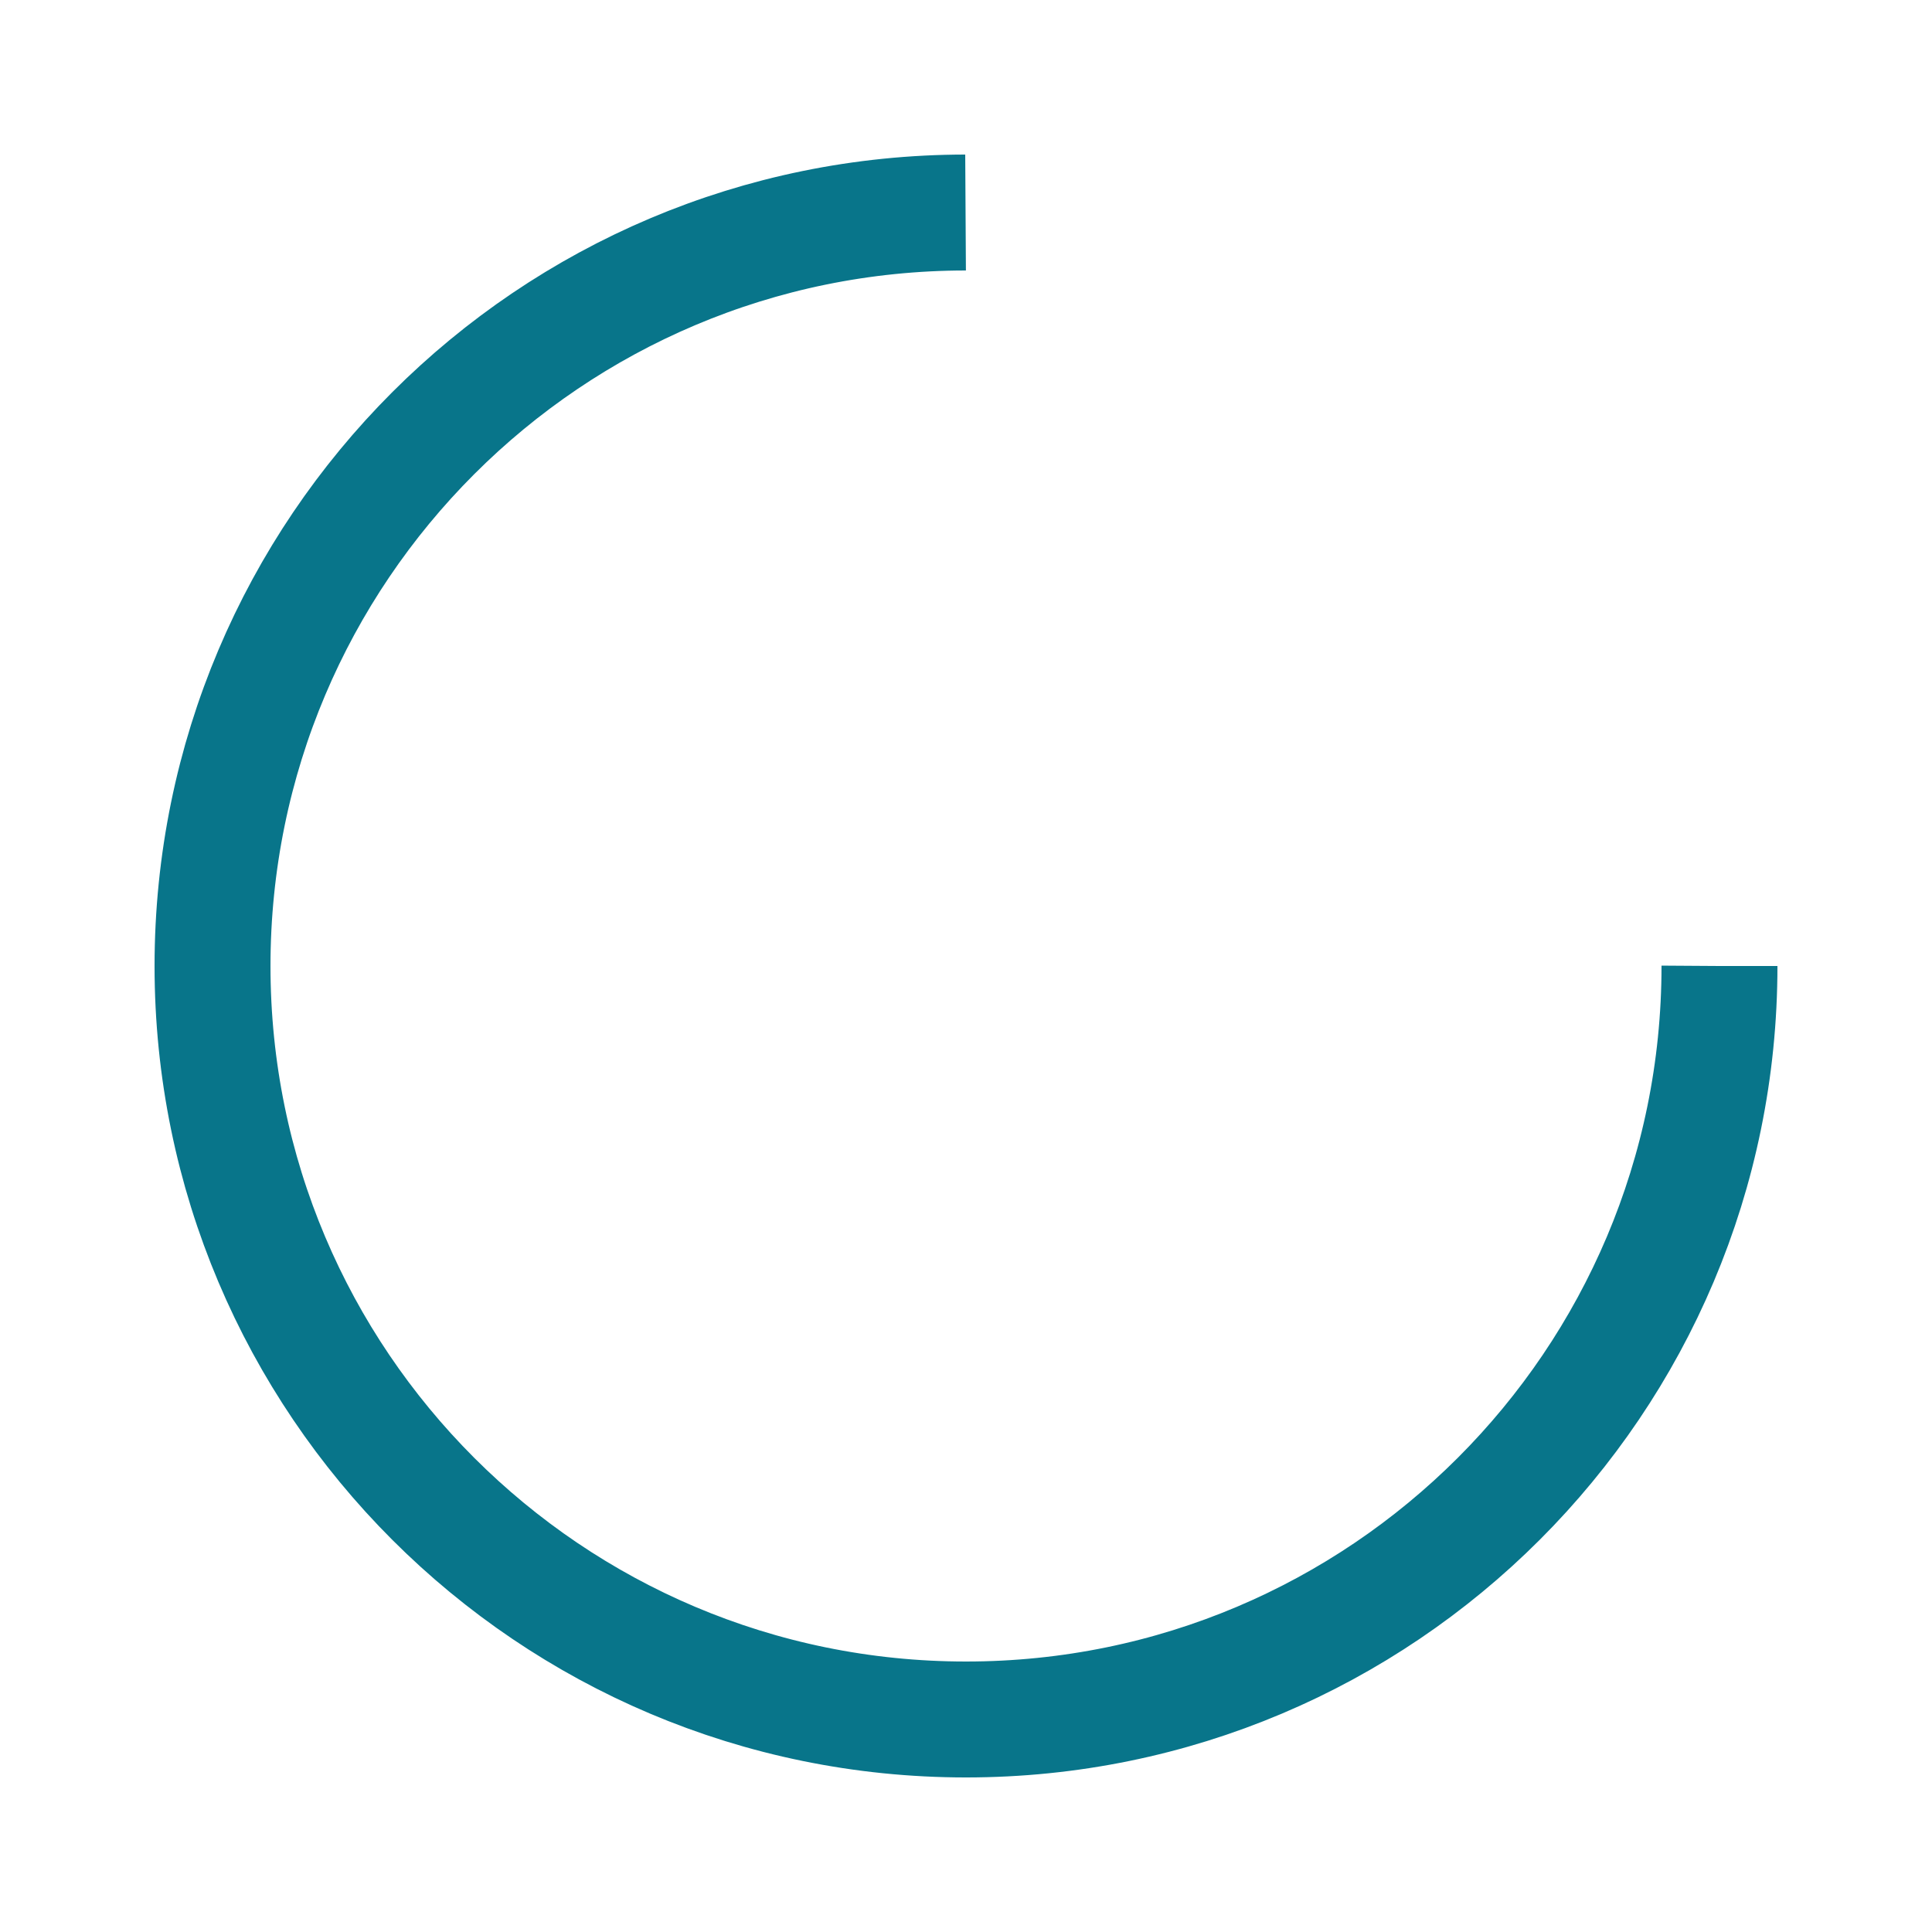
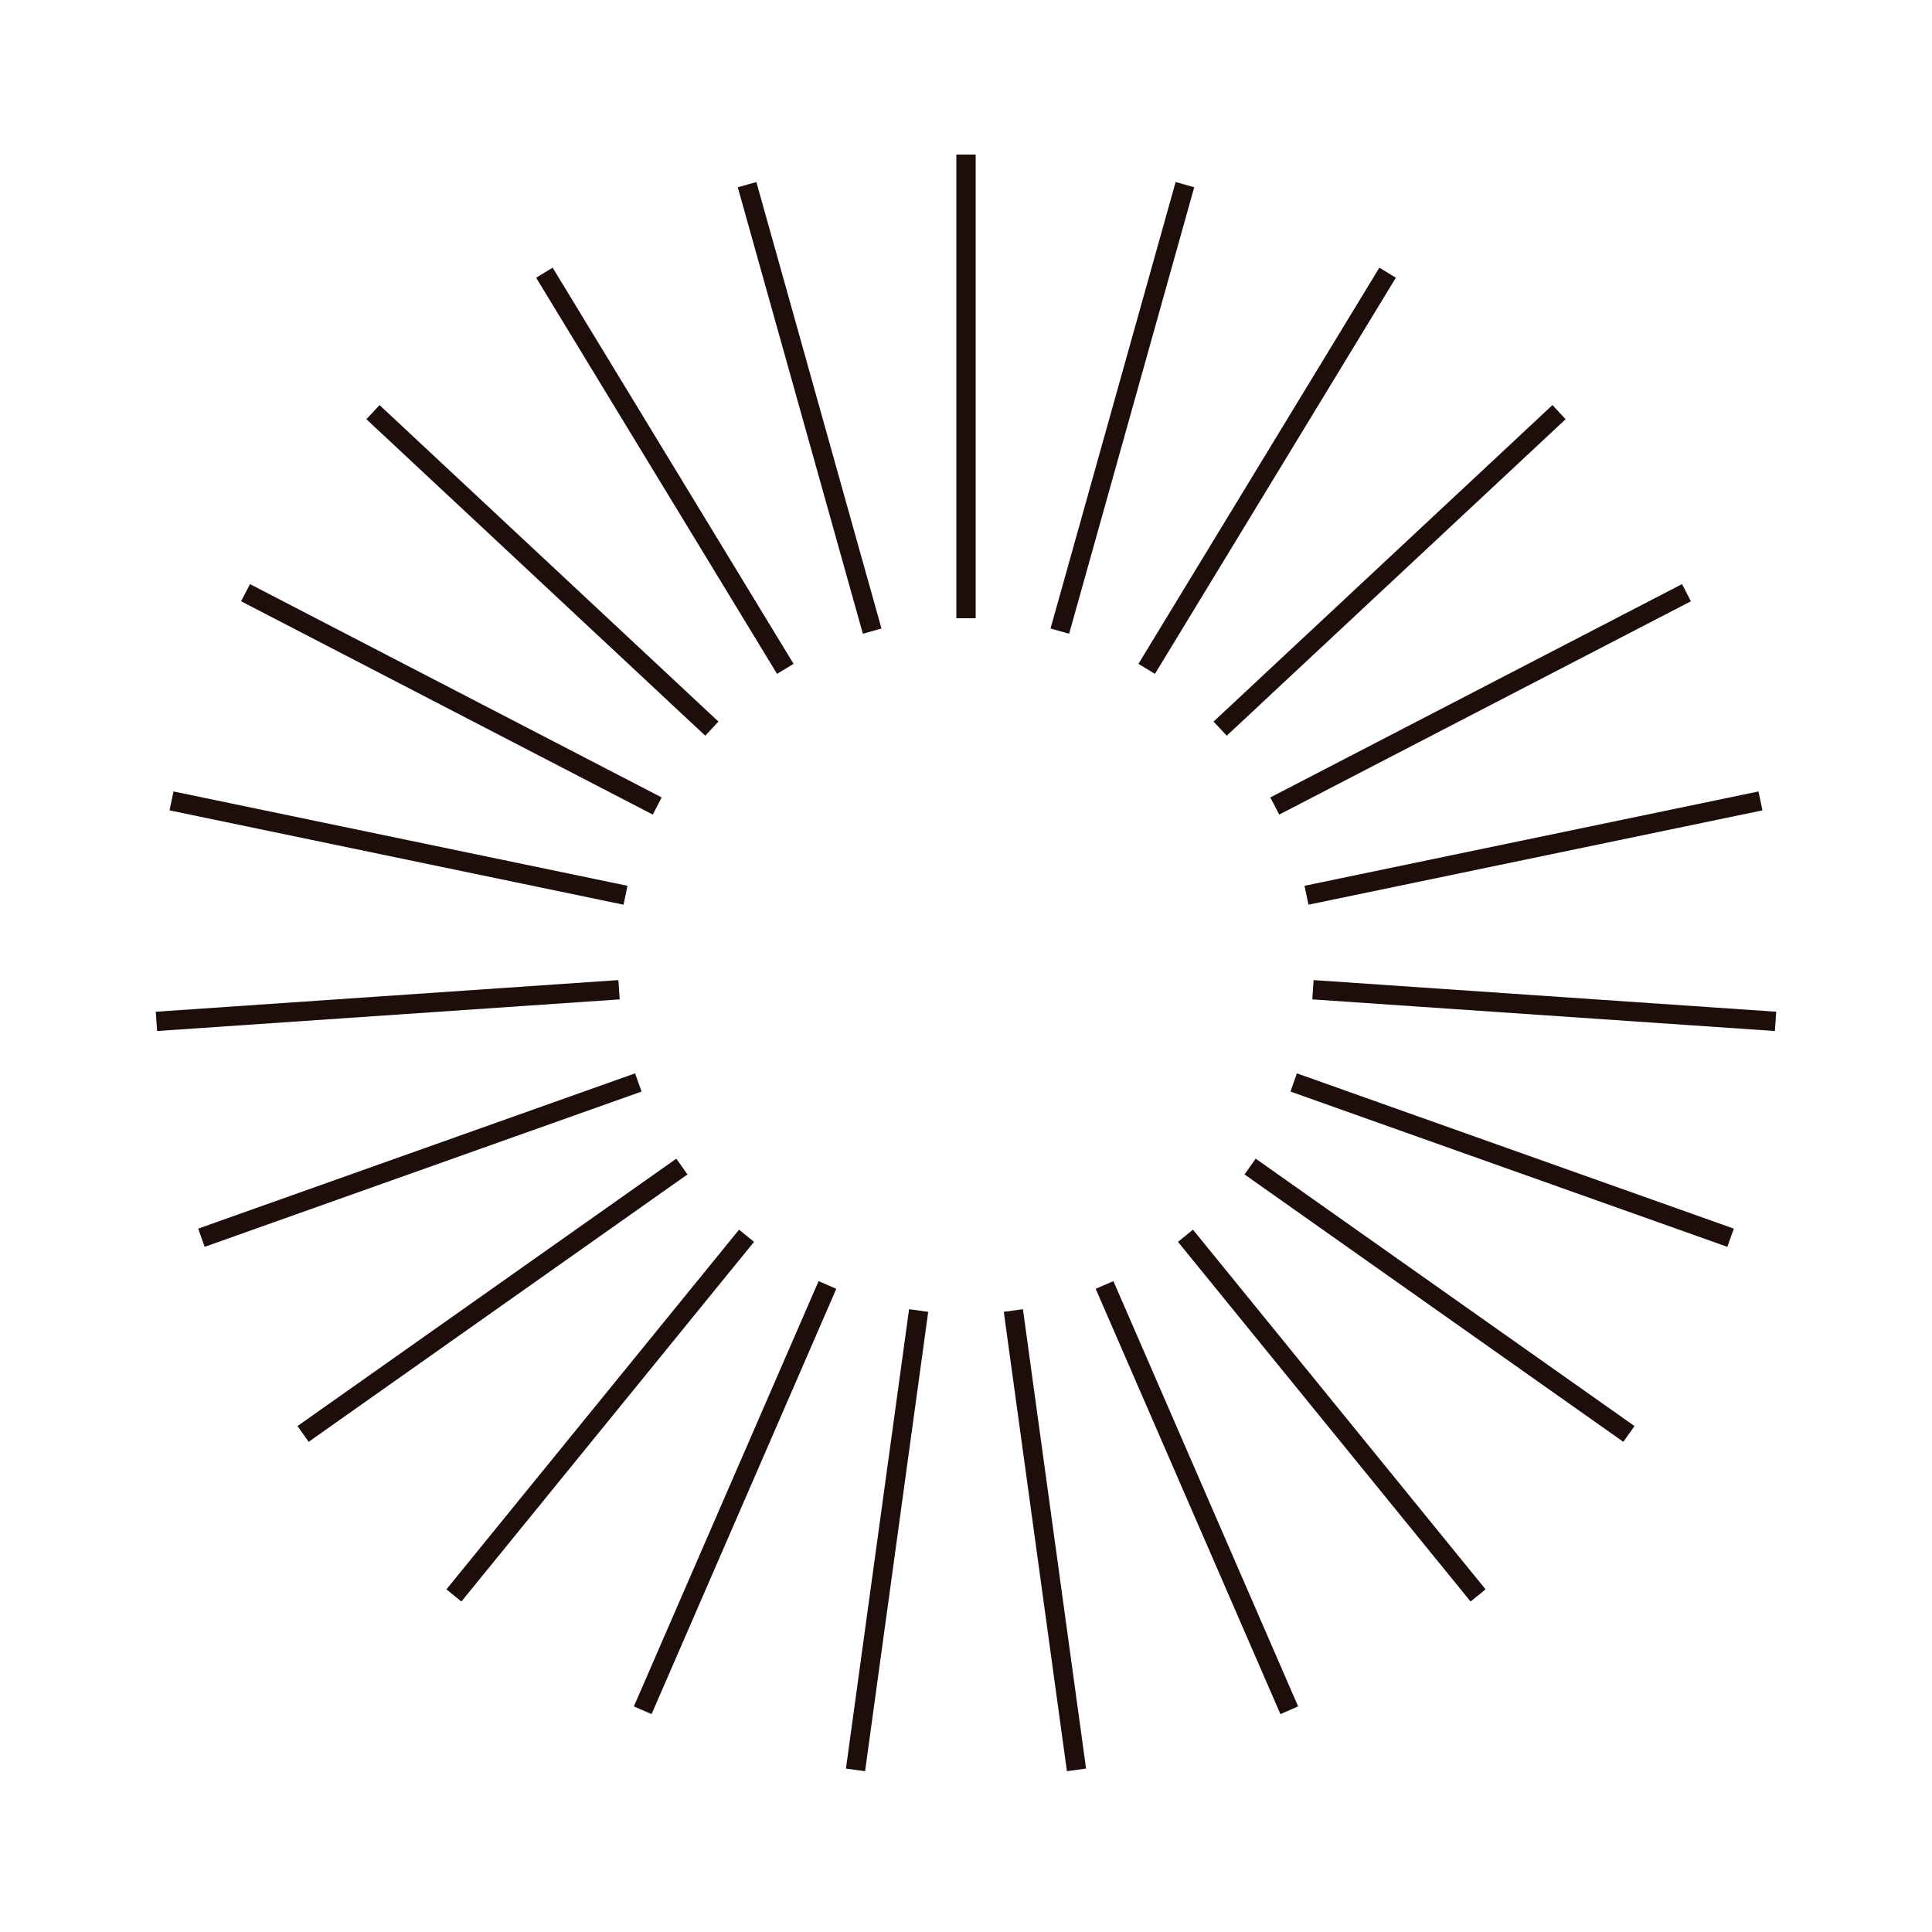
- <svg xmlns="http://www.w3.org/2000/svg" style="margin: auto; background: none; display: block; shape-rendering: auto;" width="184px" height="184px" viewBox="0 0 100 100" preserveAspectRatio="xMidYMid">
-   <circle cx="50" cy="50" fill="none" stroke="#08758a" stroke-width="6" r="39" stroke-dasharray="183.783 63.261">
-     <animateTransform attributeName="transform" type="rotate" repeatCount="indefinite" dur="0.308s" values="0 50 50;360 50 50" keyTimes="0;1" />
-   </circle>
+ <svg xmlns="http://www.w3.org/2000/svg" style="margin: auto; background: none; display: block; shape-rendering: auto;" width="191px" height="191px" viewBox="0 0 100 100" preserveAspectRatio="xMidYMid">
+   <g transform="rotate(0 50 50)">
+     <rect x="49.5" y="8" rx="0" ry="0" width="1" height="24" fill="#1d0e0b">
+       <animate attributeName="opacity" values="1;0" keyTimes="0;1" dur="0.444s" begin="-0.425s" repeatCount="indefinite" />
+     </rect>
+   </g>
+   <g transform="rotate(15.65217 50 50)">
+     <rect x="49.5" y="8" rx="0" ry="0" width="1" height="24" fill="#1d0e0b">
+       <animate attributeName="opacity" values="1;0" keyTimes="0;1" dur="0.444s" begin="-0.406s" repeatCount="indefinite" />
+     </rect>
+   </g>
+   <g transform="rotate(31.30435 50 50)">
+     <rect x="49.5" y="8" rx="0" ry="0" width="1" height="24" fill="#1d0e0b">
+       <animate attributeName="opacity" values="1;0" keyTimes="0;1" dur="0.444s" begin="-0.386s" repeatCount="indefinite" />
+     </rect>
+   </g>
+   <g transform="rotate(46.95652 50 50)">
+     <rect x="49.5" y="8" rx="0" ry="0" width="1" height="24" fill="#1d0e0b">
+       <animate attributeName="opacity" values="1;0" keyTimes="0;1" dur="0.444s" begin="-0.367s" repeatCount="indefinite" />
+     </rect>
+   </g>
+   <g transform="rotate(62.6087 50 50)">
+     <rect x="49.5" y="8" rx="0" ry="0" width="1" height="24" fill="#1d0e0b">
+       <animate attributeName="opacity" values="1;0" keyTimes="0;1" dur="0.444s" begin="-0.348s" repeatCount="indefinite" />
+     </rect>
+   </g>
+   <g transform="rotate(78.26087 50 50)">
+     <rect x="49.5" y="8" rx="0" ry="0" width="1" height="24" fill="#1d0e0b">
+       <animate attributeName="opacity" values="1;0" keyTimes="0;1" dur="0.444s" begin="-0.329s" repeatCount="indefinite" />
+     </rect>
+   </g>
+   <g transform="rotate(93.91304 50 50)">
+     <rect x="49.5" y="8" rx="0" ry="0" width="1" height="24" fill="#1d0e0b">
+       <animate attributeName="opacity" values="1;0" keyTimes="0;1" dur="0.444s" begin="-0.309s" repeatCount="indefinite" />
+     </rect>
+   </g>
+   <g transform="rotate(109.5652 50 50)">
+     <rect x="49.5" y="8" rx="0" ry="0" width="1" height="24" fill="#1d0e0b">
+       <animate attributeName="opacity" values="1;0" keyTimes="0;1" dur="0.444s" begin="-0.29s" repeatCount="indefinite" />
+     </rect>
+   </g>
+   <g transform="rotate(125.2174 50 50)">
+     <rect x="49.5" y="8" rx="0" ry="0" width="1" height="24" fill="#1d0e0b">
+       <animate attributeName="opacity" values="1;0" keyTimes="0;1" dur="0.444s" begin="-0.271s" repeatCount="indefinite" />
+     </rect>
+   </g>
+   <g transform="rotate(140.8696 50 50)">
+     <rect x="49.5" y="8" rx="0" ry="0" width="1" height="24" fill="#1d0e0b">
+       <animate attributeName="opacity" values="1;0" keyTimes="0;1" dur="0.444s" begin="-0.251s" repeatCount="indefinite" />
+     </rect>
+   </g>
+   <g transform="rotate(156.5217 50 50)">
+     <rect x="49.5" y="8" rx="0" ry="0" width="1" height="24" fill="#1d0e0b">
+       <animate attributeName="opacity" values="1;0" keyTimes="0;1" dur="0.444s" begin="-0.232s" repeatCount="indefinite" />
+     </rect>
+   </g>
+   <g transform="rotate(172.1739 50 50)">
+     <rect x="49.5" y="8" rx="0" ry="0" width="1" height="24" fill="#1d0e0b">
+       <animate attributeName="opacity" values="1;0" keyTimes="0;1" dur="0.444s" begin="-0.213s" repeatCount="indefinite" />
+     </rect>
+   </g>
+   <g transform="rotate(187.8261 50 50)">
+     <rect x="49.5" y="8" rx="0" ry="0" width="1" height="24" fill="#1d0e0b">
+       <animate attributeName="opacity" values="1;0" keyTimes="0;1" dur="0.444s" begin="-0.193s" repeatCount="indefinite" />
+     </rect>
+   </g>
+   <g transform="rotate(203.4783 50 50)">
+     <rect x="49.5" y="8" rx="0" ry="0" width="1" height="24" fill="#1d0e0b">
+       <animate attributeName="opacity" values="1;0" keyTimes="0;1" dur="0.444s" begin="-0.174s" repeatCount="indefinite" />
+     </rect>
+   </g>
+   <g transform="rotate(219.1304 50 50)">
+     <rect x="49.5" y="8" rx="0" ry="0" width="1" height="24" fill="#1d0e0b">
+       <animate attributeName="opacity" values="1;0" keyTimes="0;1" dur="0.444s" begin="-0.155s" repeatCount="indefinite" />
+     </rect>
+   </g>
+   <g transform="rotate(234.7826 50 50)">
+     <rect x="49.5" y="8" rx="0" ry="0" width="1" height="24" fill="#1d0e0b">
+       <animate attributeName="opacity" values="1;0" keyTimes="0;1" dur="0.444s" begin="-0.135s" repeatCount="indefinite" />
+     </rect>
+   </g>
+   <g transform="rotate(250.4348 50 50)">
+     <rect x="49.5" y="8" rx="0" ry="0" width="1" height="24" fill="#1d0e0b">
+       <animate attributeName="opacity" values="1;0" keyTimes="0;1" dur="0.444s" begin="-0.116s" repeatCount="indefinite" />
+     </rect>
+   </g>
+   <g transform="rotate(266.087 50 50)">
+     <rect x="49.5" y="8" rx="0" ry="0" width="1" height="24" fill="#1d0e0b">
+       <animate attributeName="opacity" values="1;0" keyTimes="0;1" dur="0.444s" begin="-0.097s" repeatCount="indefinite" />
+     </rect>
+   </g>
+   <g transform="rotate(281.7391 50 50)">
+     <rect x="49.5" y="8" rx="0" ry="0" width="1" height="24" fill="#1d0e0b">
+       <animate attributeName="opacity" values="1;0" keyTimes="0;1" dur="0.444s" begin="-0.077s" repeatCount="indefinite" />
+     </rect>
+   </g>
+   <g transform="rotate(297.3913 50 50)">
+     <rect x="49.5" y="8" rx="0" ry="0" width="1" height="24" fill="#1d0e0b">
+       <animate attributeName="opacity" values="1;0" keyTimes="0;1" dur="0.444s" begin="-0.058s" repeatCount="indefinite" />
+     </rect>
+   </g>
+   <g transform="rotate(313.0435 50 50)">
+     <rect x="49.5" y="8" rx="0" ry="0" width="1" height="24" fill="#1d0e0b">
+       <animate attributeName="opacity" values="1;0" keyTimes="0;1" dur="0.444s" begin="-0.039s" repeatCount="indefinite" />
+     </rect>
+   </g>
+   <g transform="rotate(328.6957 50 50)">
+     <rect x="49.5" y="8" rx="0" ry="0" width="1" height="24" fill="#1d0e0b">
+       <animate attributeName="opacity" values="1;0" keyTimes="0;1" dur="0.444s" begin="-0.019s" repeatCount="indefinite" />
+     </rect>
+   </g>
+   <g transform="rotate(344.3478 50 50)">
+     <rect x="49.5" y="8" rx="0" ry="0" width="1" height="24" fill="#1d0e0b">
+       <animate attributeName="opacity" values="1;0" keyTimes="0;1" dur="0.444s" begin="0s" repeatCount="indefinite" />
+     </rect>
+   </g>
</svg>
